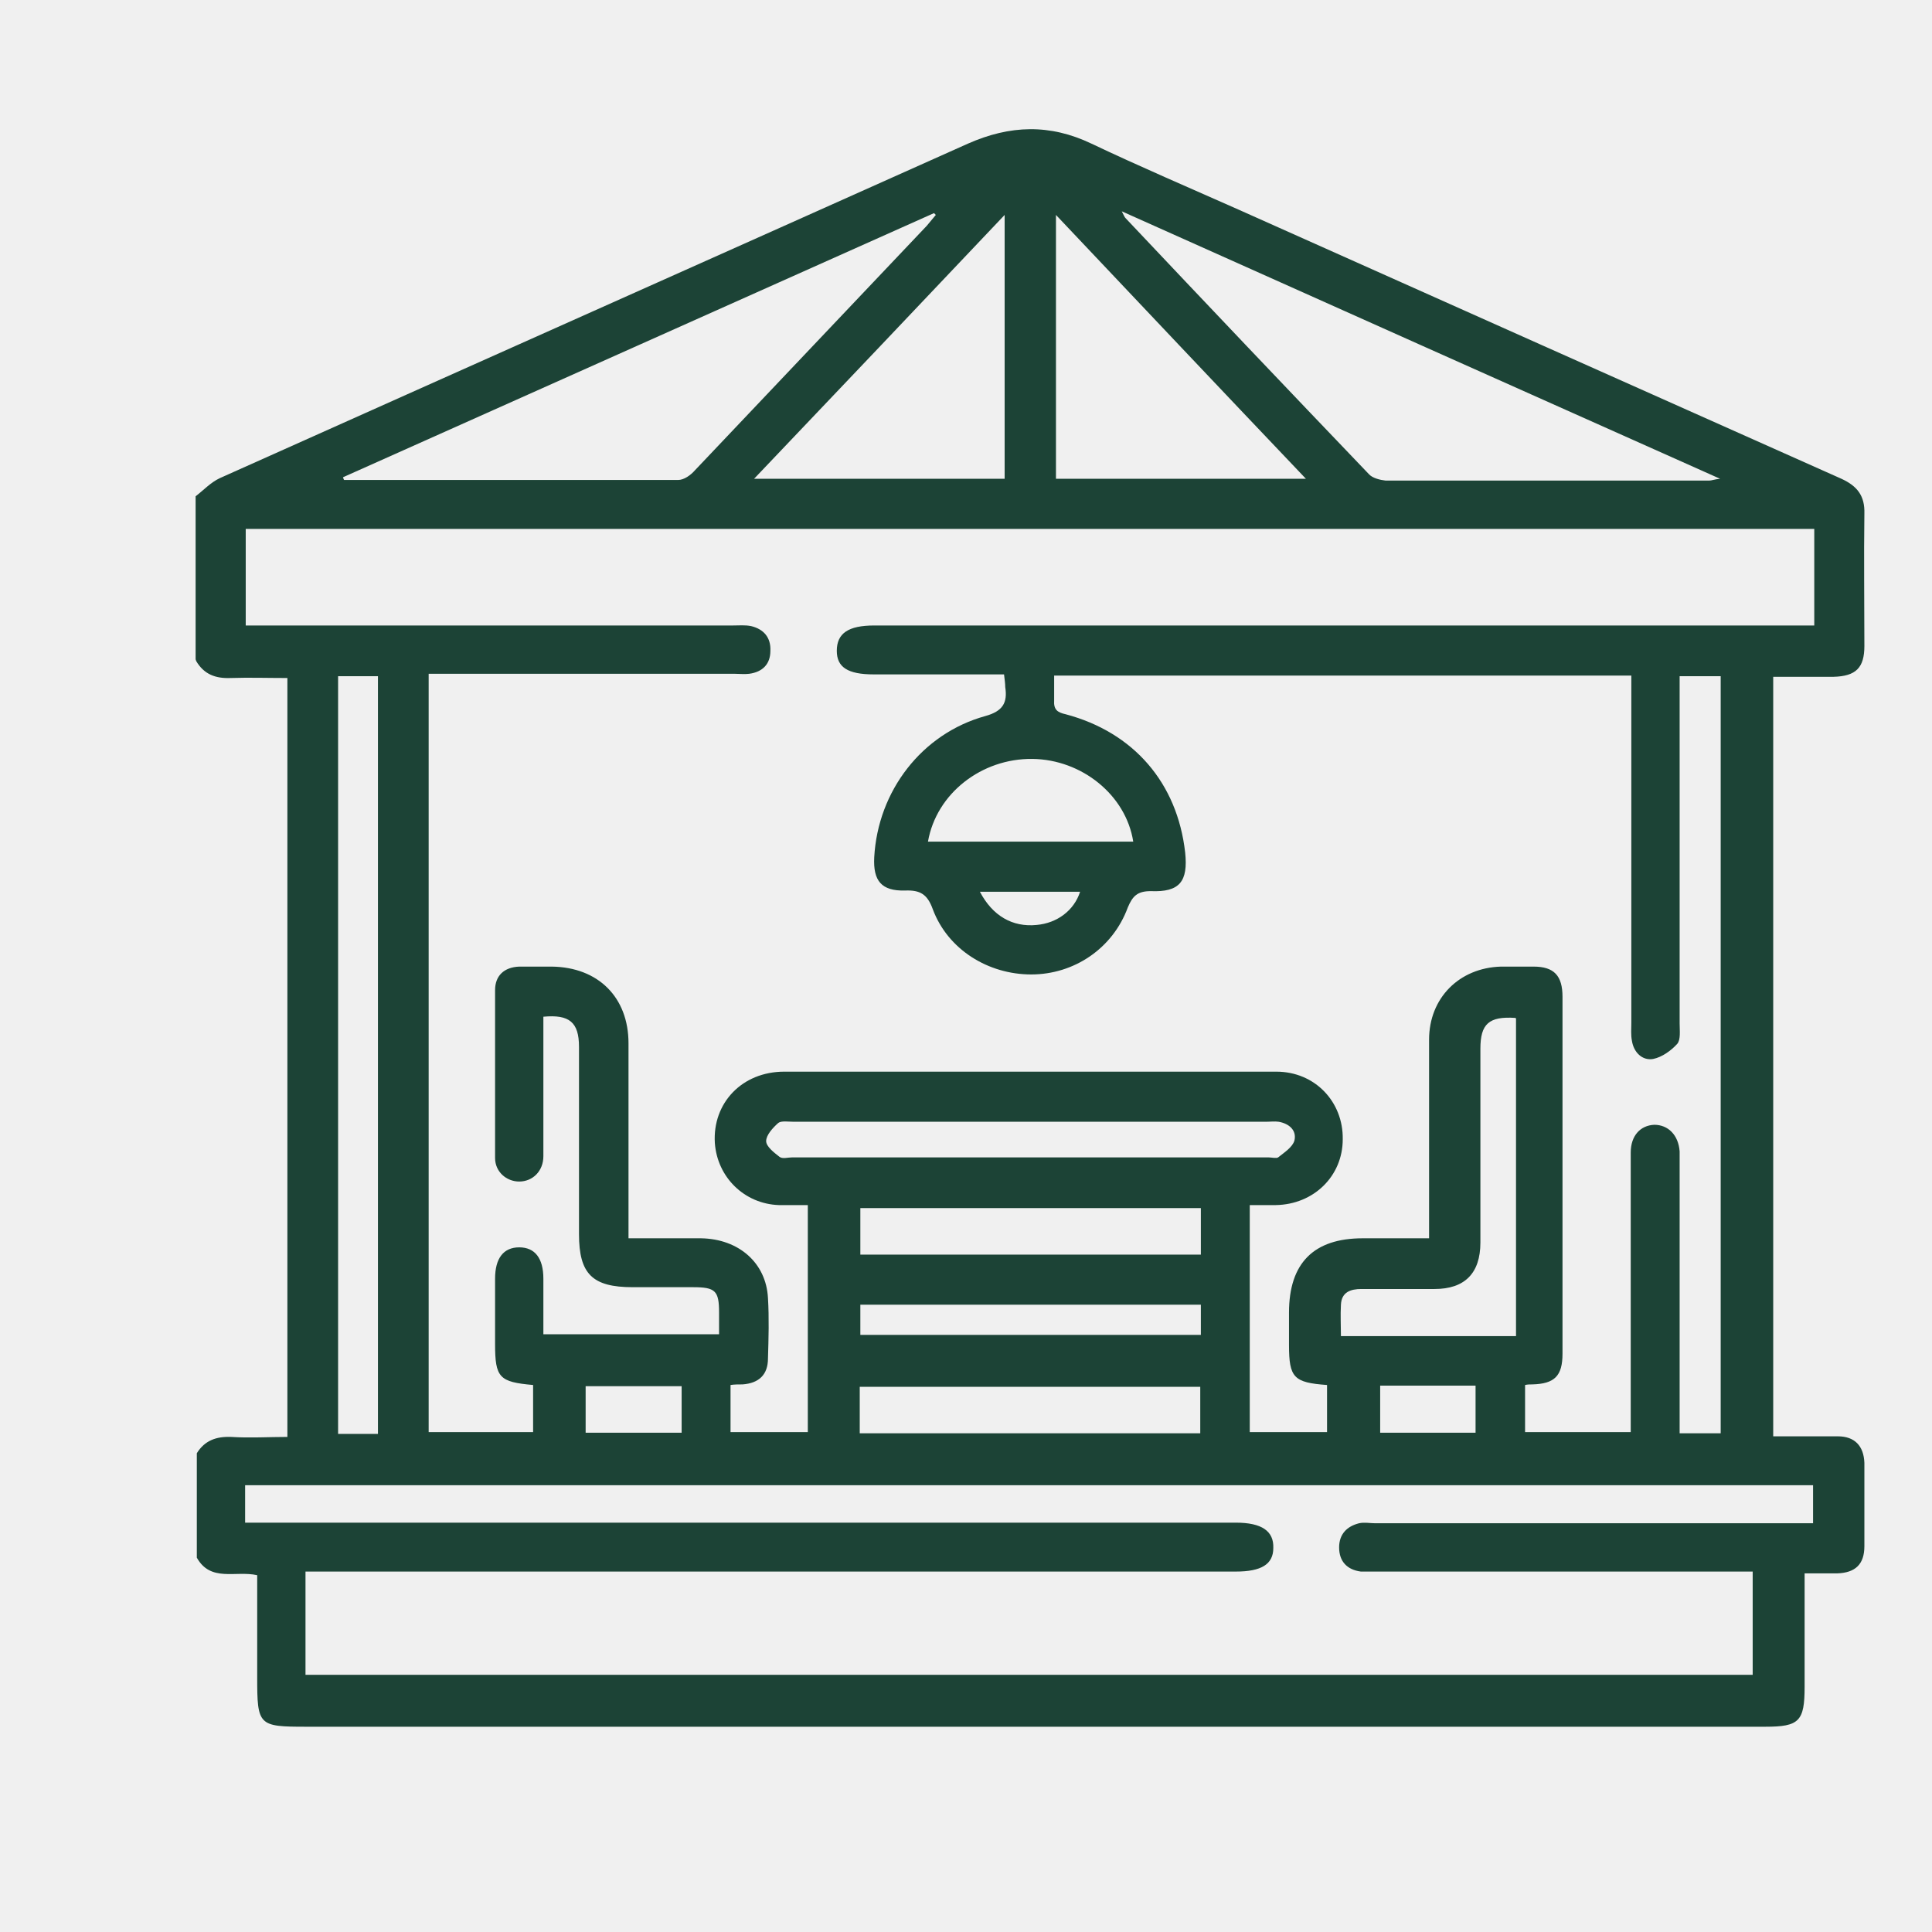
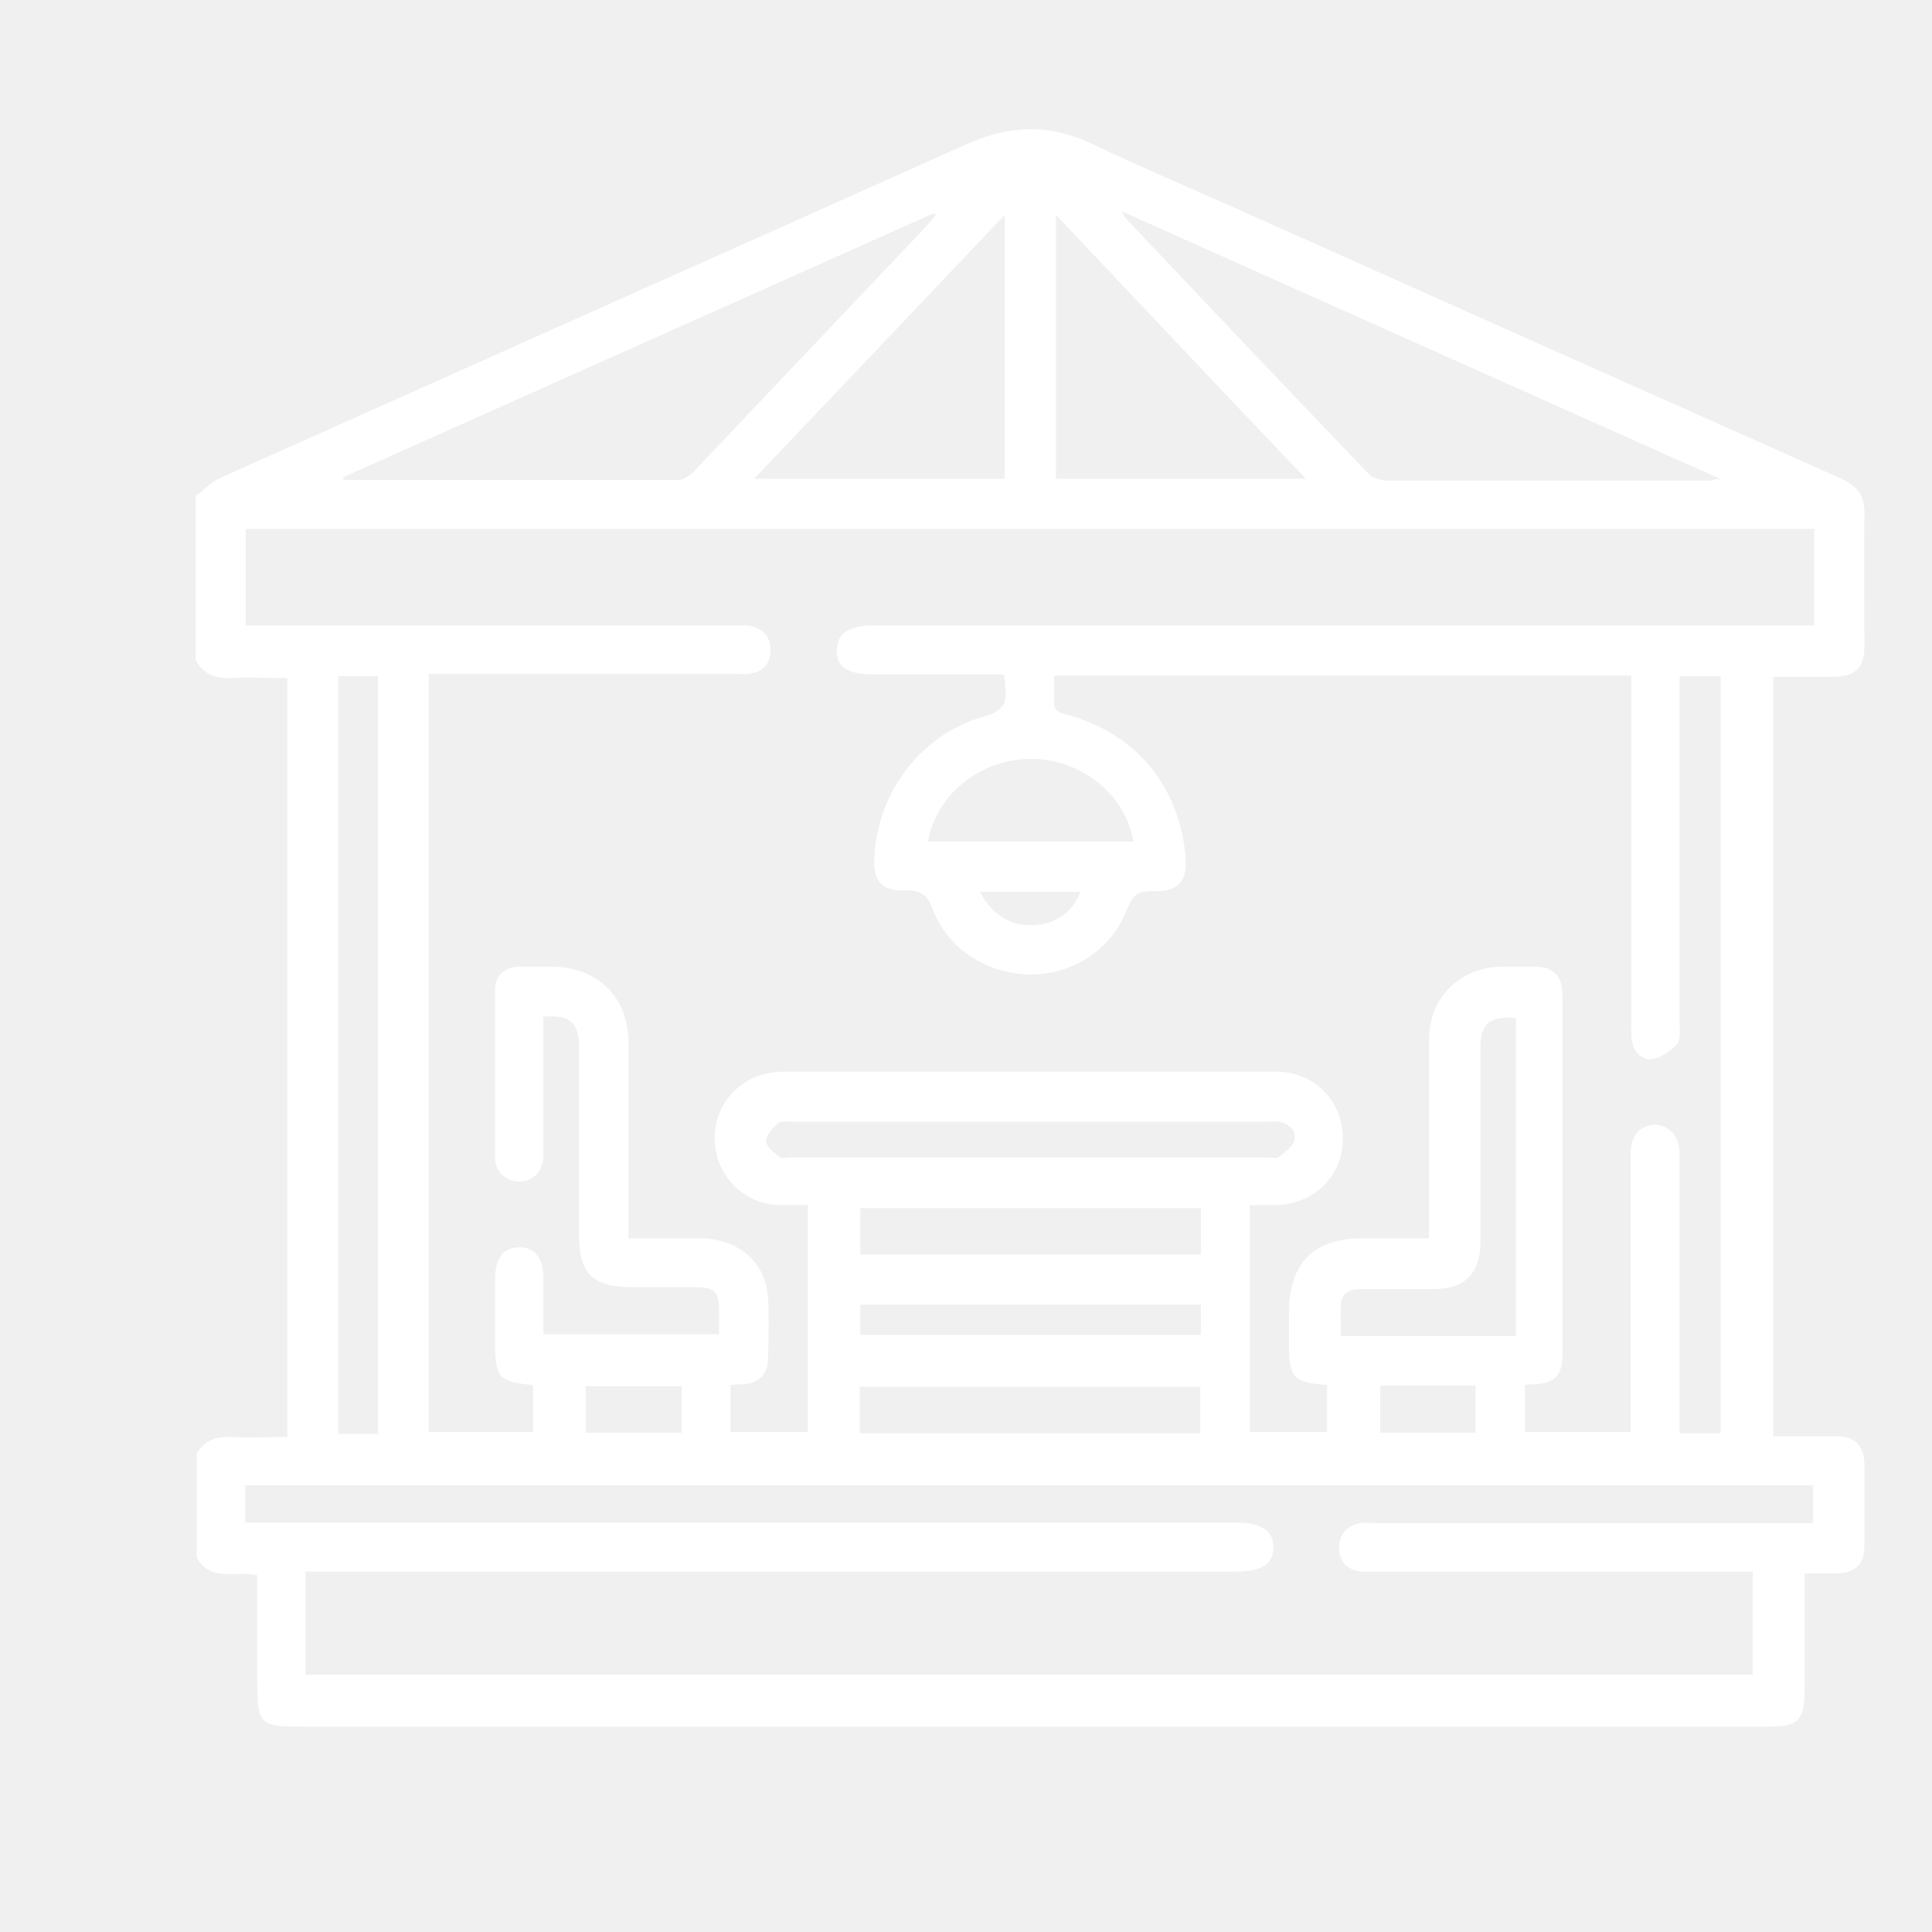
<svg xmlns="http://www.w3.org/2000/svg" id="Capa_1" data-name="Capa 1" viewBox="0 0 32 32">
  <defs>
    <style>
      .cls-1 {
-         fill: #1c4336;
+         fill: #fff;
      }
    </style>
  </defs>
  <path class="cls-1" d="m3.24,10.92c0-.9,0-1.8,0-2.7.13-.1.25-.23.4-.3,4.13-1.85,8.26-3.69,12.39-5.54.7-.31,1.36-.33,2.05,0,.8.38,1.62.73,2.43,1.09,3.33,1.49,6.65,2.97,9.99,4.46.26.12.39.28.38.58-.01.73,0,1.46,0,2.19,0,.36-.14.5-.51.51-.33,0-.66,0-1,0v12.58c.37,0,.72,0,1.07,0,.28,0,.43.16.44.44,0,.46,0,.92,0,1.38,0,.3-.15.44-.45.45-.18,0-.35,0-.54,0,0,.65,0,1.27,0,1.88,0,.57-.09.66-.65.66-8.06,0-16.11,0-24.17,0-.79,0-.81-.02-.81-.82,0-.56,0-1.13,0-1.69-.36-.08-.77.12-1-.29v-1.73c.13-.21.32-.28.57-.27.31.02.62,0,.93,0v-12.57c-.33,0-.63-.01-.94,0-.25.01-.44-.06-.57-.28Zm14.22.28c0,.15,0,.27,0,.4-.01.15.05.2.19.23,1.13.3,1.85,1.14,1.98,2.29.05.48-.09.66-.57.64-.22,0-.3.08-.38.27-.25.68-.89,1.11-1.6,1.11-.71,0-1.38-.41-1.63-1.08-.09-.25-.21-.32-.46-.31-.39.01-.53-.16-.51-.55.06-1.1.79-2.05,1.84-2.34.29-.08.37-.22.33-.48,0-.06-.01-.12-.02-.21h-.27c-.63,0-1.26,0-1.89,0-.43,0-.61-.12-.61-.39,0-.29.19-.42.62-.42,5.08,0,10.16,0,15.25,0h.32v-1.6H4.07v1.6c.12,0,.23,0,.33,0,2.58,0,5.16,0,7.74,0,.1,0,.2-.01.3.01.21.05.33.19.32.41,0,.22-.13.35-.35.38-.08.01-.16,0-.24,0-1.59,0-3.18,0-4.78,0h-.29v12.56h1.73v-.78c-.56-.05-.63-.12-.63-.68,0-.36,0-.72,0-1.08,0-.34.14-.52.4-.52.26,0,.4.18.4.52,0,.31,0,.62,0,.92h2.91c0-.13,0-.25,0-.36,0-.36-.06-.42-.43-.42-.33,0-.67,0-1,0-.67,0-.89-.22-.89-.88,0-1.03,0-2.07,0-3.1,0-.41-.16-.54-.59-.5,0,.09,0,.19,0,.29,0,.67,0,1.35,0,2.02,0,.25-.18.42-.4.42-.21,0-.4-.16-.4-.39,0-.93,0-1.85,0-2.78,0-.24.15-.38.4-.39.18,0,.36,0,.54,0,.77.01,1.27.51,1.27,1.27,0,.97,0,1.94,0,2.91,0,.1,0,.19,0,.32.42,0,.81,0,1.2,0,.63.01,1.08.41,1.11.99.02.33.01.67,0,1,0,.27-.15.41-.42.43-.07,0-.14,0-.2.01v.78h1.28v-3.76c-.18,0-.33,0-.48,0-.57-.02-1.02-.46-1.06-1.03-.04-.66.45-1.18,1.15-1.18,1.95,0,3.9,0,5.86,0,.76,0,1.53,0,2.29,0,.64,0,1.11.5,1.1,1.12,0,.61-.48,1.08-1.11,1.09-.14,0-.28,0-.43,0v3.76h1.28v-.78c-.55-.04-.63-.12-.63-.66,0-.18,0-.36,0-.54,0-.82.41-1.23,1.22-1.23.36,0,.71,0,1.1,0,0-.13,0-.22,0-.32,0-.99,0-1.98,0-2.97,0-.69.5-1.19,1.19-1.21.18,0,.36,0,.54,0,.34,0,.48.15.48.5,0,.43,0,.86,0,1.3,0,1.54,0,3.08,0,4.61,0,.37-.13.5-.5.51-.04,0-.08,0-.12.01v.78h1.75c0-.38,0-.74,0-1.1,0-1.18,0-2.36,0-3.53,0-.28.16-.45.39-.46.23,0,.4.17.42.44,0,.07,0,.14,0,.22,0,1.38,0,2.75,0,4.13,0,.1,0,.21,0,.32h.68v-12.54h-.68v.33c0,1.81,0,3.62,0,5.42,0,.12.02.27-.04.34-.1.11-.25.22-.4.25-.18.03-.32-.11-.35-.3-.02-.1-.01-.2-.01-.3,0-1.81,0-3.62,0-5.42,0-.11,0-.21,0-.33h-9.56Zm-13.41,14.02c.13,0,.24,0,.34,0,5.36,0,10.72,0,16.08,0,.43,0,.63.14.62.42,0,.27-.2.39-.62.39-5.02,0-10.04,0-15.05,0h-.36v1.71h23.97v-1.71h-.31c-1.98,0-3.96,0-5.94,0-.08,0-.16,0-.24,0-.23-.03-.36-.17-.36-.4,0-.22.13-.35.33-.4.09-.02.18,0,.27,0,2.31,0,4.62,0,6.93,0,.1,0,.21,0,.32,0v-.63H4.06v.63ZM18.58,3.5c.04.08.05.1.06.11,1.34,1.42,2.68,2.83,4.03,4.24.06.07.19.1.28.11,1.79,0,3.58,0,5.36,0,.04,0,.08-.02.18-.03-3.32-1.48-6.58-2.94-9.91-4.43ZM5.68,7.9s.01.04.02.05c1.84,0,3.69,0,5.53,0,.1,0,.21-.08.28-.16,1.28-1.35,2.56-2.7,3.84-4.05.05-.06.1-.12.15-.18-.01-.01-.02-.02-.03-.03-3.27,1.46-6.53,2.92-9.8,4.38Zm10.96-4.34c-1.41,1.49-2.77,2.92-4.15,4.37h4.15V3.56Zm.85,0v4.37h4.14c-1.39-1.46-2.75-2.9-4.14-4.37Zm-11.89,7.64v12.55h.66v-12.55h-.66Zm11.46,7.38c-1.3,0-2.6,0-3.91,0-.09,0-.21-.02-.26.02-.09.08-.2.2-.2.3,0,.09.13.19.22.26.05.04.14.01.21.01,2.63,0,5.26,0,7.89,0,.05,0,.13.02.16,0,.1-.08.24-.17.27-.28.04-.17-.09-.28-.26-.31-.07-.01-.14,0-.22,0-1.3,0-2.6,0-3.91,0Zm8.04-1.72c-.44-.03-.58.1-.58.51,0,1.07,0,2.14,0,3.21,0,.51-.26.77-.76.77-.4,0-.81,0-1.21,0-.18,0-.33.05-.34.26-.01.18,0,.35,0,.52h2.9v-5.26Zm-5.21,3.15h-5.64v.77h5.64v-.77Zm-5.65,3.73h5.64v-.77h-5.64v.77Zm4.53-9.8c-.12-.77-.85-1.36-1.67-1.37-.84-.01-1.59.57-1.73,1.37h3.41Zm1.12,7.67h-5.64v.5h5.64v-.5Zm-8.6,1.35h-1.59v.77h1.59v-.77Zm11.57.77h1.58v-.78h-1.58v.78Zm-6.63-8.96c.21.4.54.59.94.55.34-.03.62-.24.72-.55h-1.65Z" />
</svg>
